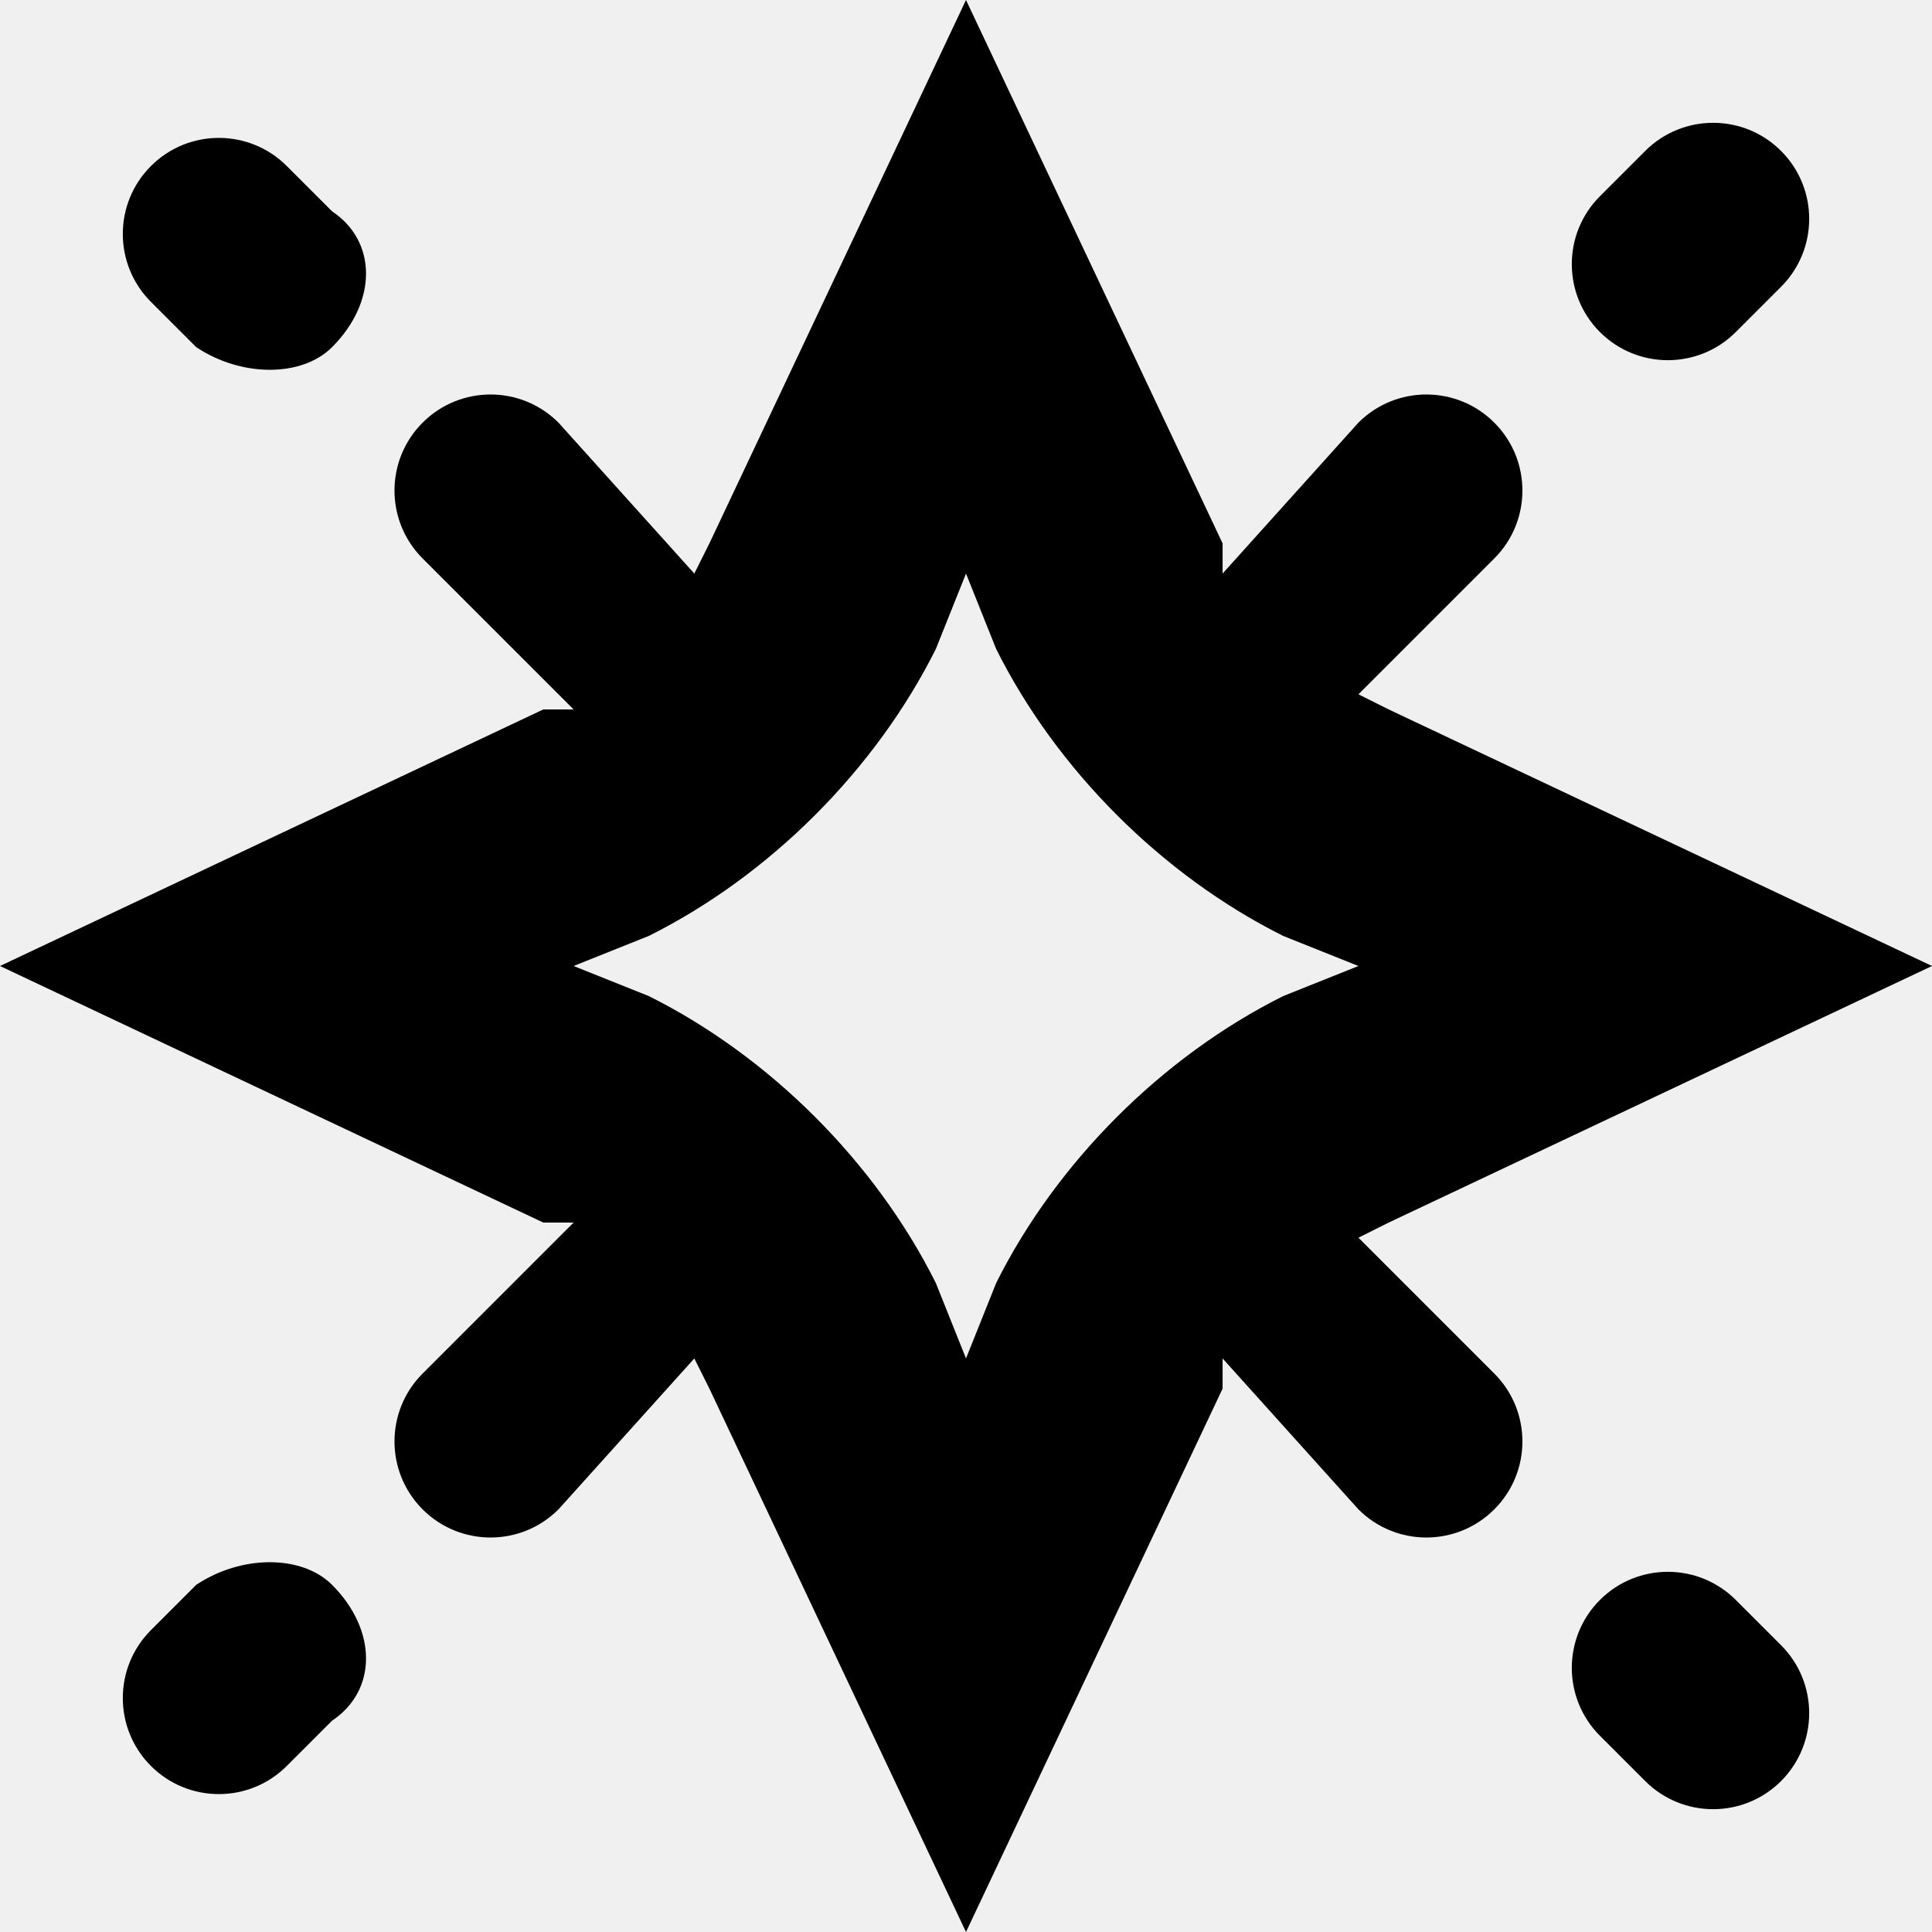
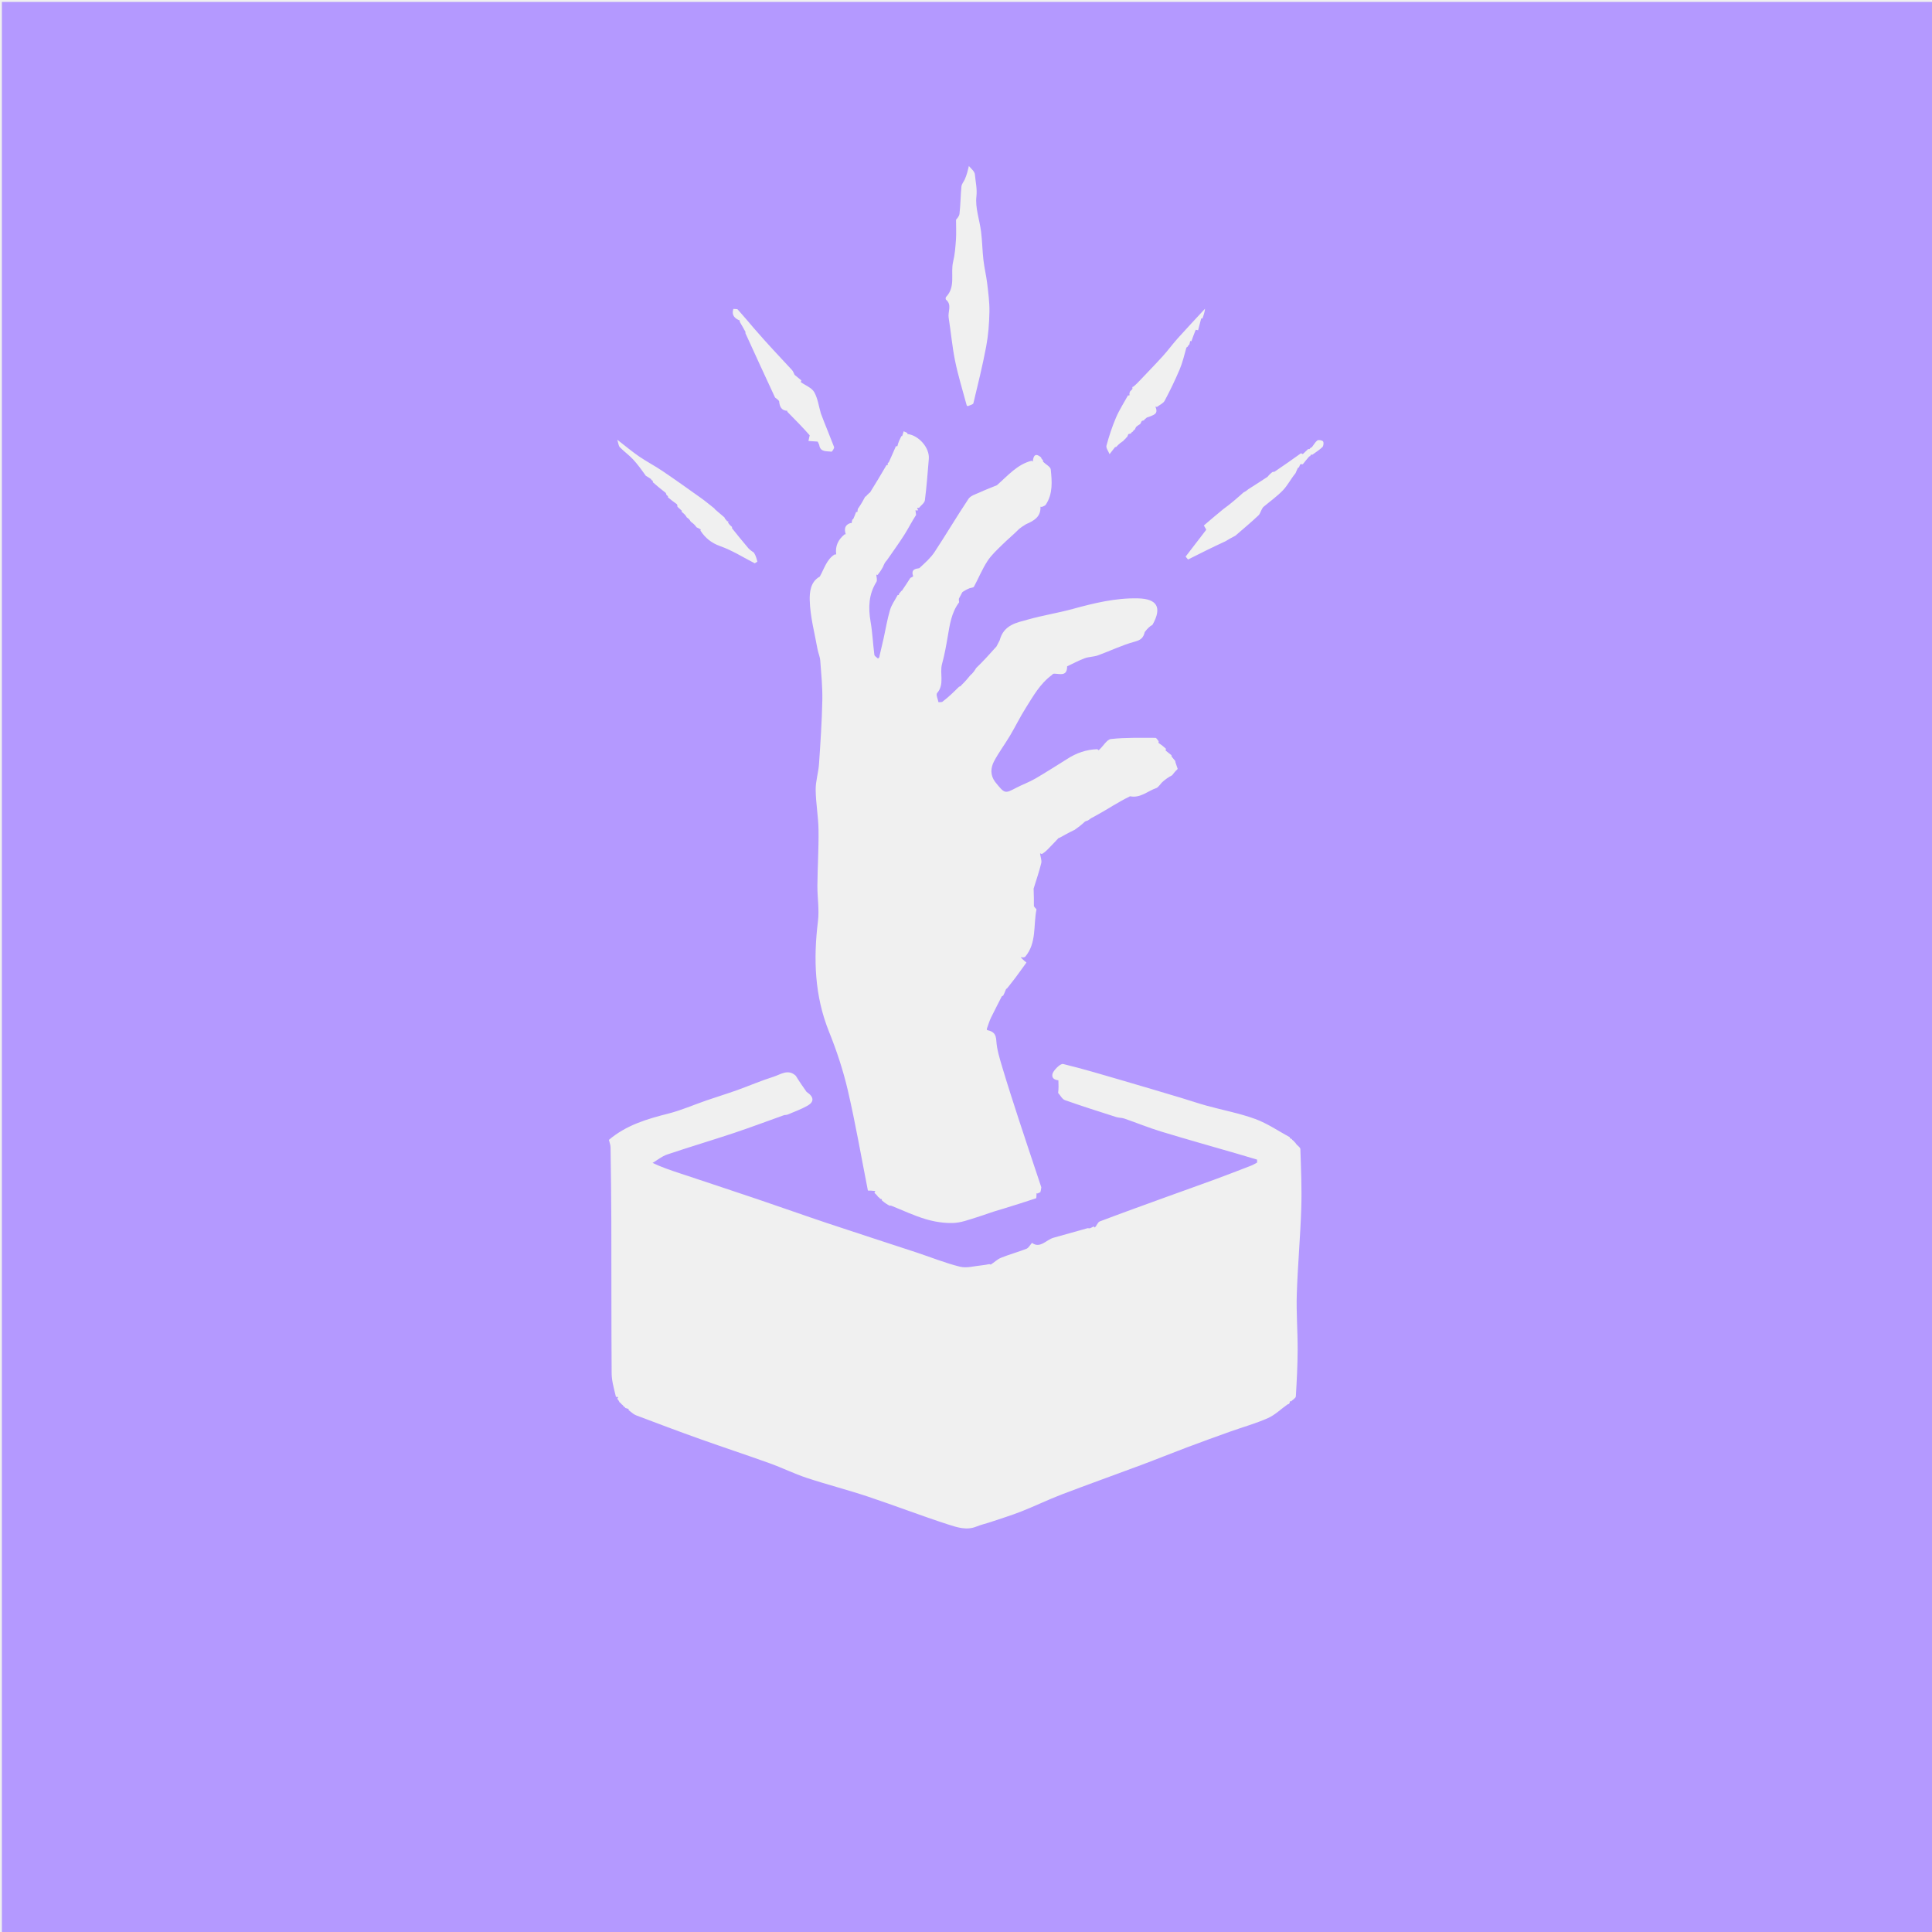
- <svg xmlns="http://www.w3.org/2000/svg" viewBox="0 0 128 128">
-   <path fill-rule="evenodd" d="M81 36 64 0 47 36l-1 2-9-10a6 6 0 0 0-9 9l10 10h-2L0 64l36 17h2L28 91a6 6 0 1 0 9 9l9-10 1 2 17 36 17-36v-2l9 10a6 6 0 1 0 9-9l-9-9 2-1 36-17-36-17-2-1 9-9a6 6 0 1 0-9-9l-9 10v-2Zm-17 2-2 5c-4 8-11 15-19 19l-5 2 5 2c8 4 15 11 19 19l2 5 2-5c4-8 11-15 19-19l5-2-5-2c-8-4-15-11-19-19l-2-5Z" clip-rule="evenodd" />
-   <path d="M118 19a6 6 0 0 0-9-9l-3 3a6 6 0 1 0 9 9l3-3Zm-96 4c-2 2-6 2-9 0l-3-3a6 6 0 1 1 9-9l3 3c3 2 3 6 0 9Zm0 82c-2-2-6-2-9 0l-3 3a6 6 0 1 0 9 9l3-3c3-2 3-6 0-9Zm96 4a6 6 0 0 1-9 9l-3-3a6 6 0 1 1 9-9l3 3Z" />
-   <style>path{fill:#000}@media (prefers-color-scheme:dark){path{fill:#fff}}</style>
+ <svg xmlns="http://www.w3.org/2000/svg" width="1024" height="1024" viewBox="0 0 1024 1024" fill="none">
+   <g clip-path="url(#clip0_8_5)">
+     <path d="M605 1025C403.333 1025 202.167 1025 1 1025C1 683.667 1 342.333 1 1C342.333 1 683.667 1 1025 1C1025 342.333 1025 683.667 1025 1025C885.167 1025 745.333 1025 605 1025ZM477.056 314.044C477.056 314.044 477.271 314.043 476.75 314.32C476.555 314.649 476.359 314.979 476.442 315.206C476.442 315.206 476.544 315.485 475.805 315.363C474.411 317.998 472.556 320.496 471.724 323.298C470.269 328.201 469.453 333.293 468.346 338.3C467.701 341.215 467.01 344.119 466.16 347.688C466.126 348.142 466.093 348.596 465.333 349.037C464.672 348.381 463.523 347.788 463.429 347.059C462.676 341.225 462.432 335.311 461.431 329.526C460.142 322.067 460.385 315.047 464.522 308.413C465.092 307.499 464.499 305.861 464.469 304.568C464.469 304.568 464.495 304.562 465.167 304.717C466.113 303.491 467.059 302.266 468.035 300.387C468.499 299.231 468.963 298.074 470.158 296.834C473.205 292.412 476.372 288.067 479.258 283.542C481.386 280.206 483.145 276.636 485.542 272.933C485.442 272.199 485.341 271.466 485.212 270.471C485.212 270.471 485.446 270.353 485.947 270.615C486.187 270.542 486.427 270.468 486.667 270.395C486.453 270.109 486.24 269.824 486.119 269.176C486.119 269.176 486.494 269.192 487.112 269.151C488.188 267.819 490.027 266.584 490.212 265.138C491.145 257.854 491.68 250.517 492.291 243.194C492.777 237.367 486.991 230.731 480.975 230.024C480.975 230.024 480.971 230.094 480.877 229.434C480.238 229.155 479.599 228.877 478.96 228.598C478.699 229.486 478.438 230.374 478.176 231.109C478.176 231.109 478.328 231.127 477.717 231.189C476.894 232.85 476.072 234.512 475.678 236.34C475.678 236.34 475.554 236.784 474.868 236.448C473.608 239.355 472.349 242.262 471.076 245.04C471.076 245.04 471.205 245.036 470.685 245.269C470.502 245.592 470.32 245.914 470.592 246.261C470.592 246.261 470.592 246.716 469.898 246.461C466.991 251.408 464.085 256.356 461.043 261.167C461.043 261.167 461.183 261.035 460.669 261.266C460.449 261.565 460.23 261.864 460.023 262.005C460.023 262.005 460.18 262.018 459.656 262.251C459.449 262.564 459.243 262.877 459.093 263.023C459.093 263.023 459.258 263.086 458.61 263.176C457.522 265.19 456.434 267.203 455.133 269.043C455.133 269.043 455.37 269.182 454.751 269.45C454.607 270.066 454.463 270.683 454.491 271.254C454.491 271.254 454.539 271.425 453.756 271.342C453.268 272.662 452.78 273.982 452.21 275.147C452.21 275.147 452.375 275.088 451.746 275.398C451.592 276.037 451.438 276.676 451.386 277.241C451.386 277.241 451.448 277.352 450.757 277.222C447.57 278.274 447.453 280.587 448.266 283.188C448.266 283.188 448.348 283.235 447.738 283.155C444.39 285.851 442.593 289.236 443.193 293.807C443.193 293.807 443.036 293.934 442.328 293.896C438.139 296.557 436.982 301.158 434.501 305.619C429.462 308.347 429.073 314.13 429.174 318.097C429.394 326.741 431.734 335.336 433.276 343.938C433.65 346.026 434.593 348.044 434.75 350.134C435.276 357.156 435.994 364.205 435.848 371.227C435.614 382.471 434.862 393.709 434.091 404.934C433.777 409.521 432.271 414.073 432.323 418.629C432.405 425.741 433.74 432.838 433.836 439.95C433.968 449.746 433.325 459.55 433.236 469.352C433.178 475.651 434.298 482.049 433.538 488.237C431.078 508.276 431.716 527.77 439.402 546.844C443.458 556.906 446.903 567.335 449.36 577.893C453.416 595.326 456.449 612.997 460.005 631.036C460.822 631.036 462.223 631.036 463.91 631.259C463.91 631.259 463.824 631.611 463.452 632.238C464.055 632.775 464.658 633.312 465.093 633.907C465.093 633.907 465.047 633.735 465.309 634.277C465.642 634.489 465.975 634.701 466.068 634.943C466.068 634.943 466.046 634.701 466.346 635.204C466.658 635.423 466.971 635.642 467.222 635.531C467.222 635.531 467.55 635.462 467.34 636.156C468.157 636.873 468.974 637.589 470.675 638.605C470.965 638.717 471.255 638.83 471.474 639.077C471.474 639.077 471.704 638.932 472.333 639.035C478.384 641.448 484.311 644.275 490.527 646.138C495.191 647.537 500.244 648.344 505.091 648.213C509.301 648.099 513.517 646.467 517.637 645.201C521.952 643.875 526.156 642.184 531.327 640.771C537.26 638.923 543.207 637.118 549.09 635.123C549.445 635.003 549.287 633.373 549.419 632.424C549.419 632.424 549.471 632.41 550.027 632.569C550.314 632.369 550.601 632.169 551.401 631.918C551.577 631.284 551.754 630.649 551.917 629.314C551.57 628.259 551.222 627.203 550.636 625.439C547.039 614.622 543.393 603.821 539.861 592.983C536.883 583.846 533.928 574.699 531.18 565.491C529.822 560.941 528.364 556.281 528.069 551.6C527.861 548.282 526.795 546.785 523.474 546.035C523.474 546.035 523.04 546.091 523.018 545.363C523.746 543.374 524.321 541.312 525.234 539.413C527.053 535.633 529.057 531.943 530.996 528.032C530.996 528.032 531.18 528.039 531.701 527.715C532.139 526.842 532.577 525.969 533.106 524.525C533.149 524.336 533.191 524.148 533.76 523.865C535.242 521.98 536.761 520.122 538.197 518.203C540.031 515.753 541.799 513.253 544.039 510.163C543.582 509.81 542.354 508.863 541.074 507.452C541.074 507.452 541.42 507.139 542.073 507.486C542.526 507.353 543.154 507.367 543.406 507.066C549.532 499.724 547.645 490.445 549.354 482.031C549.401 481.799 548.669 481.408 547.991 480.294C547.993 477.411 547.995 474.529 547.843 470.977C549.222 466.48 550.774 462.026 551.884 457.463C552.244 455.983 551.446 454.22 551.256 452.326C551.256 452.326 551.528 452.307 552.213 452.68C553.13 452.073 554.048 451.466 555.257 450.242C557.238 448.206 559.219 446.171 561.119 444.119C561.119 444.119 561.134 444.2 561.633 444.019C564.054 442.661 566.474 441.303 569.645 439.796C571.423 438.518 573.201 437.24 575.088 435.429C575.401 435.286 575.715 435.144 576.665 434.843C577.447 434.233 578.228 433.623 579.798 432.889C581.626 431.854 583.462 430.835 585.278 429.781C586.808 428.892 588.308 427.952 589.834 427.054C592.608 425.421 595.392 423.803 598.954 422.038C604.363 423.167 608.258 419.272 612.838 417.703C614.128 417.261 614.933 415.409 616.61 414.032C617.875 413.003 619.141 411.974 621.229 410.926C622.079 409.845 622.93 408.764 623.865 407.904C623.865 407.904 623.639 407.974 624.212 407.603C623.828 406.401 623.443 405.198 623.004 404.014C623.004 404.014 623.003 403.957 622.9 403.323C622.281 402.548 621.662 401.774 621.001 401.017C621.001 401.017 621 400.972 620.896 400.272C619.914 399.494 618.932 398.716 617.806 397.811C617.806 397.811 617.916 397.654 617.95 396.819C616.894 395.893 615.837 394.968 614.392 394.004C614.099 393.932 613.939 393.746 614.108 392.868C613.538 392.243 612.967 391.074 612.398 391.076C604.529 391.097 596.611 390.839 588.821 391.7C586.605 391.945 584.761 395.56 582.268 397.7C582.268 397.7 582.156 397.229 581.422 397.092C575.825 397.326 570.692 398.95 565.449 402.376C559.853 405.844 554.328 409.436 548.632 412.733C545.444 414.579 541.915 415.824 538.643 417.539C532.548 420.733 532.579 420.793 527.422 414.394C524.793 410.868 525.019 406.969 526.891 403.452C529.392 398.756 532.621 394.454 535.349 389.871C538.251 384.994 540.726 379.854 543.766 375.069C547.644 368.965 551.125 362.488 557.527 357.761C557.759 357.519 557.88 357.232 558.593 357.054C561.56 357.034 565.637 358.807 565.595 353.181C568.696 351.726 571.722 350.073 574.921 348.885C577.139 348.061 579.697 348.16 581.925 347.355C588.452 344.996 594.756 341.894 601.42 340.094C604.66 339.219 605.977 338.117 606.752 334.968C607.518 333.994 608.283 333.021 609.748 331.848C610.156 331.564 610.731 331.372 610.948 330.982C615.965 321.939 613.283 317.378 603.179 317.146C591.314 316.874 580.024 319.626 568.714 322.721C560.883 324.865 552.81 326.128 544.997 328.322C538.923 330.027 532.02 331.048 529.843 339.401C529.391 340.278 528.938 341.154 528.142 342.659C524.775 346.423 521.408 350.186 517.377 354.088C516.579 355.386 515.782 356.684 514.258 357.949C512.856 359.651 511.454 361.354 509.541 363.165C509.375 363.456 509.209 363.747 508.328 363.973C505.59 366.691 502.852 369.41 499.409 372.012C498.946 372.112 498.483 372.212 497.393 372.166C497.104 370.53 495.977 368.16 496.663 367.378C500.789 362.669 497.909 356.969 499.299 351.917C500.592 347.218 501.461 342.389 502.283 337.578C503.377 331.179 504.231 324.742 508.295 319.323C508.484 319.072 508.097 318.389 508.244 317.295C508.808 316.189 509.371 315.083 510 313.976C510 313.976 509.969 313.92 510.433 313.59C511.348 313.018 512.263 312.446 513.975 311.748C514.744 311.495 515.936 311.471 516.217 310.954C518.659 306.451 520.594 301.635 523.376 297.366C525.525 294.07 528.571 291.32 531.412 288.525C534.129 285.85 537.097 283.429 540.196 280.307C541.19 279.547 542.184 278.787 543.863 277.813C547.967 276.039 551.715 273.966 551.475 268.616C551.475 268.616 551.475 268.507 552.216 268.686C552.918 268.301 553.888 268.093 554.28 267.503C558.126 261.719 557.573 255.18 556.92 248.795C556.778 247.411 554.424 246.253 552.868 244.74C552.868 244.74 552.927 244.411 552.716 243.827C552.427 243.55 552.138 243.274 551.982 243.033C551.982 243.033 551.944 243.166 551.845 242.463C548.861 239.918 547.736 241.325 547.398 244.615C547.398 244.615 547.295 244.627 546.792 244.207C539.218 246.119 534.397 251.892 528.365 257.193C525.307 258.454 522.209 259.626 519.205 261.005C517.139 261.955 514.463 262.697 513.336 264.384C507.143 273.653 501.472 283.269 495.337 292.579C493.297 295.675 490.415 298.216 487.25 301.146C485.097 301.511 482.75 301.712 483.995 305.528C483.702 305.703 483.408 305.879 482.496 306.324C481.029 308.601 479.562 310.877 478.062 313.05C478.062 313.05 478.167 313.025 477.635 313.262C477.445 313.594 477.254 313.926 477.056 314.044ZM600.395 228.803C600.585 228.478 600.774 228.154 600.984 227.958C600.984 227.958 600.855 227.974 601.414 227.786C601.596 227.448 601.779 227.11 602.148 226.276C602.682 225.837 603.216 225.398 604.32 224.739C604.532 224.401 604.744 224.064 605.056 223.33C605.223 223.082 605.456 222.959 606.328 222.796C606.545 222.48 606.762 222.164 606.956 221.989C606.956 221.989 606.816 221.962 607.347 221.809C607.541 221.52 607.735 221.23 608.629 221.059C610.925 220.006 614.295 219.717 612.377 215.557C612.377 215.557 612.486 215.438 613.227 215.684C614.619 214.599 616.552 213.801 617.309 212.377C620.168 207.005 622.825 201.506 625.201 195.904C626.743 192.266 627.667 188.367 628.809 184.253C628.809 184.253 629.04 184.005 629.488 183.736C629.647 183.429 629.806 183.121 629.908 183.01C629.908 183.01 629.713 182.949 630.36 182.685C630.518 182.043 630.677 181.401 630.847 180.73C630.847 180.73 630.815 180.723 631.462 180.871C632.202 178.812 632.942 176.753 633.721 174.879C633.721 174.879 633.627 174.715 634.308 174.904C634.542 174.93 634.776 174.956 635.074 175.057C635.074 175.057 634.982 175.008 635.199 174.314C635.703 172.446 636.206 170.578 636.662 168.778C636.662 168.778 636.612 168.71 637.292 168.825C637.884 167.234 638.477 165.642 638.692 163.62C633.898 168.809 629.047 173.947 624.33 179.205C621.564 182.288 619.116 185.656 616.338 188.726C612.349 193.132 608.189 197.383 604.103 201.701C602.962 202.906 601.824 204.114 600.403 205.135C600.299 205.097 600.195 205.06 600.091 205.022C600.166 205.244 600.242 205.466 600.225 206.088C599.983 206.406 599.74 206.724 598.966 207.458C598.721 208.04 598.477 208.622 598.695 209.366C598.695 209.366 598.574 209.841 597.881 209.523C595.733 213.438 593.269 217.218 591.52 221.304C589.46 226.114 587.82 231.136 586.451 236.189C586.107 237.457 587.497 239.195 588.091 240.717C589.053 239.457 590.015 238.196 590.986 236.999C590.986 236.999 590.926 236.978 591.614 236.887C592.343 236.114 593.072 235.342 593.771 234.844C593.771 234.844 593.501 234.788 594.109 234.639C594.406 234.363 594.702 234.088 594.98 233.987C594.98 233.987 594.805 233.966 595.338 233.754C595.549 233.446 595.76 233.138 595.974 232.971C595.974 232.971 595.833 232.97 596.369 232.753C596.565 232.43 596.76 232.107 596.975 231.966C596.975 231.966 596.793 231.98 597.32 231.713C597.521 231.378 597.722 231.044 597.943 230.354C597.943 230.354 598.053 230.014 598.408 229.98C598.408 229.98 598.763 229.957 599.323 229.785C599.542 229.48 599.761 229.176 599.959 228.993C599.959 228.993 599.838 228.968 600.395 228.803ZM385.055 275.65C385.055 275.65 385.088 275.984 384.693 275.364C384.486 275.233 384.279 275.102 383.994 274.261C382.33 272.839 380.667 271.416 379 270C379 270 379.007 269.996 378.583 269.444C376.252 267.619 373.985 265.705 371.577 263.988C364.802 259.157 358.028 254.32 351.138 249.656C347.096 246.92 342.726 244.668 338.703 241.907C334.919 239.309 331.396 236.329 327.165 233.059C327.758 234.885 327.807 236.295 328.536 237.046C330.707 239.284 333.304 241.114 335.436 243.384C337.818 245.921 339.873 248.766 342.307 252.19C343.276 252.753 344.246 253.315 345.087 253.941C345.087 253.941 345.035 253.808 345.224 254.356C345.535 254.562 345.846 254.768 346.05 254.938C346.05 254.938 346.093 254.834 345.991 255.571C348.067 257.369 350.143 259.168 352.635 261.066C352.904 261.229 353.036 261.468 353.247 262.318C353.545 262.543 353.843 262.767 354.032 262.965C354.032 262.965 354.064 262.856 354.033 263.598C355.399 264.725 356.766 265.852 358.584 267.1C358.876 267.283 359.018 267.547 359.067 268.6C359.867 269.299 360.667 269.999 361.335 270.652C361.335 270.652 361.425 270.545 361.275 271.259C362.29 272.076 363.304 272.893 364.029 274.246C364.765 274.751 365.5 275.257 366.126 276.5C367.154 277.255 368.182 278.009 369.189 279.489C369.962 279.845 370.734 280.202 371.43 280.644C371.43 280.644 371.388 280.538 371.261 281.264C373.852 285.173 377.057 287.813 381.773 289.481C388.133 291.731 393.969 295.464 400.03 298.56C400.492 298.268 400.954 297.976 401.415 297.684C401.024 296.123 400.632 294.561 399.607 292.938C398.619 292.163 397.472 291.523 396.671 290.587C393.712 287.13 390.868 283.574 388.013 280.022C388.013 280.022 387.968 280.01 387.992 279.297C387.36 278.782 386.729 278.266 385.945 277.088C385.904 276.865 385.863 276.642 386.17 276.216C386.043 276.325 385.916 276.434 385.34 276.24C385.209 276.117 385.077 275.994 385.055 275.65ZM330.357 745.215C330.658 745.44 330.959 745.664 331.099 745.813C331.099 745.813 331.186 745.659 331.46 746.278C332.075 746.446 332.691 746.613 333.183 746.782C333.183 746.782 333.209 746.661 333.179 747.39C334.486 748.324 335.669 749.589 337.122 750.14C348.387 754.416 359.667 758.655 371.014 762.708C383.292 767.092 395.684 771.156 407.951 775.569C414.57 777.951 420.921 781.108 427.591 783.313C438.304 786.855 449.265 789.646 459.969 793.211C474.256 797.971 488.321 803.408 502.647 808.039C507.325 809.551 512.381 811.224 517.561 809.101C519.996 808.103 522.604 807.536 525.106 806.694C530.578 804.853 536.11 803.156 541.476 801.039C548.639 798.215 555.582 794.823 562.772 792.077C576.794 786.721 590.938 781.689 604.998 776.434C613.166 773.382 621.247 770.102 629.407 767.029C636.934 764.194 644.501 761.46 652.075 758.753C658.747 756.369 665.633 754.484 672.078 751.604C675.901 749.897 679.053 746.69 682.581 744.264C682.581 744.264 682.796 744.416 683.286 743.977C683.498 743.603 683.71 743.228 683.59 742.904C683.59 742.904 683.524 742.574 684.25 742.789C685.147 741.89 686.77 741.035 686.827 740.086C687.322 731.84 687.749 723.578 687.778 715.32C687.811 705.511 687.012 695.688 687.327 685.895C687.814 670.725 689.212 655.584 689.701 640.414C690.038 629.958 689.562 619.471 689.221 609.006C689.19 608.043 687.501 607.134 686.808 606.107C686.808 606.107 686.886 606.34 686.673 605.773C686.359 605.532 686.045 605.29 685.953 605.057C685.953 605.057 685.936 605.279 685.692 604.729C685.36 604.517 685.027 604.306 684.922 604.073C684.922 604.073 684.932 604.3 684.68 603.776C684.378 603.546 684.076 603.316 683.875 603.405C683.875 603.405 683.558 603.513 683.694 602.785C677.597 599.493 671.774 595.452 665.334 593.096C657.014 590.053 648.185 588.42 639.609 586.056C635.01 584.789 630.493 583.229 625.92 581.863C615.634 578.789 605.349 575.714 595.041 572.714C584.573 569.668 574.125 566.518 563.538 563.954C562.17 563.622 559.56 566.226 558.372 568.029C557.394 569.512 557.057 572.183 560.966 572.573C561.052 574.66 561.137 576.748 560.836 579.271C562.02 580.58 562.963 582.57 564.427 583.088C573.418 586.271 582.518 589.147 591.604 592.056C592.988 592.499 594.553 592.39 595.921 592.863C602.438 595.113 608.836 597.737 615.424 599.745C628.825 603.829 642.322 607.597 655.777 611.505C659.283 612.524 662.779 613.581 666.279 614.62C666.29 615.138 666.301 615.655 666.312 616.173C665.282 616.713 664.293 617.358 663.216 617.775C656.82 620.252 650.424 622.734 643.987 625.102C635.285 628.302 626.538 631.384 617.821 634.548C606.155 638.781 594.479 642.99 582.875 647.389C581.881 647.766 581.398 649.491 580.241 650.638C580.241 650.638 580.156 650.207 579.532 650.108C579.021 650.403 578.51 650.699 577.575 651.06C577.575 651.06 577.147 651.049 576.509 650.952C570.489 652.635 564.467 654.312 558.449 656.003C554.478 657.12 551.309 661.919 546.978 658.753C545.869 659.978 545.157 661.441 544.042 661.877C539.591 663.62 534.943 664.866 530.518 666.665C528.553 667.464 526.945 669.14 525.065 670.286C525.065 670.286 525.202 670.184 524.358 670.009C523.06 670.225 521.769 670.522 520.462 670.64C516.564 670.992 512.415 672.267 508.808 671.379C500.973 669.451 493.428 666.361 485.739 663.824C470.009 658.636 454.239 653.569 438.53 648.318C426.144 644.177 413.844 639.781 401.472 635.596C387.773 630.963 374.038 626.439 360.317 621.87C355.478 620.259 350.635 618.657 345.878 616.371C348.438 614.858 350.83 612.848 353.586 611.918C365.331 607.955 377.224 604.432 388.985 600.513C397.862 597.555 406.617 594.234 415.436 591.101C416.052 590.883 416.805 591.024 417.397 590.772C420.997 589.238 424.732 587.923 428.105 585.982C431.539 584.006 431.546 581.394 427.504 578.727C425.652 576.095 423.8 573.463 421.77 570.167C417.666 566.354 413.698 569.537 409.934 570.713C403.434 572.744 397.16 575.484 390.738 577.779C385.314 579.718 379.8 581.403 374.353 583.279C367.673 585.581 361.15 588.469 354.329 590.198C342.954 593.082 331.884 596.341 322.738 604.156C323.066 605.582 323.586 606.828 323.604 608.082C323.793 621.216 323.98 634.35 324.018 647.485C324.094 674.303 323.996 701.121 324.187 727.938C324.216 731.957 325.416 735.968 326.471 740.415C326.844 740.344 327.218 740.272 327.716 740.606C327.716 740.606 327.326 740.776 327.196 741.411C327.576 741.872 327.956 742.333 328.191 742.856C328.191 742.856 328.148 742.706 328.362 743.254C328.698 743.441 329.033 743.628 329.187 743.902C329.187 743.902 329.114 743.715 329.364 744.239C329.687 744.44 330.01 744.64 330.153 744.865C330.153 744.865 330.149 744.683 330.357 745.215ZM688.405 247.786C688.589 247.436 688.773 247.086 689.041 246.33C689.198 246.063 689.431 245.938 690.51 246.065C691.633 244.647 692.757 243.229 693.914 241.93C693.914 241.93 693.793 241.954 694.359 241.783C694.555 241.458 694.752 241.132 694.897 240.913C694.897 240.913 694.796 240.851 695.532 241.037C697.355 239.697 699.325 238.506 700.923 236.936C701.514 236.355 701.697 234.471 701.218 233.925C700.672 233.302 698.769 232.995 698.183 233.462C696.954 234.443 696.201 236.02 695.146 237.202C695.146 237.202 695.308 237.111 694.739 237.257C694.496 237.544 694.252 237.831 694.03 238.027C694.03 238.027 694.121 238.053 693.339 238.01C692.464 238.857 691.588 239.704 690.495 240.706C690.495 240.706 690.291 240.534 689.551 240.244C685.035 243.459 680.519 246.674 675.501 250.039C675.327 250.027 675.153 250.015 674.356 250.215C673.586 250.849 672.816 251.483 671.79 252.741C668.581 254.843 665.372 256.944 661.612 259.314C661.018 259.82 660.424 260.326 659.13 260.971C655.747 263.976 652.363 266.982 648.246 269.944C644.837 272.778 641.422 275.605 638.073 278.509C638.015 278.559 638.754 279.53 639.329 280.789C635.687 285.529 632.046 290.27 628.404 295.01C628.832 295.521 629.26 296.032 629.688 296.544C636.063 293.342 642.438 290.14 649.562 286.86C651.082 285.946 652.602 285.033 654.785 283.93C658.891 280.356 663.094 276.883 667.037 273.138C668.068 272.159 668.295 270.332 669.555 268.741C673.079 265.789 676.879 263.102 680.039 259.801C682.454 257.277 684.06 253.978 686.668 250.788C687.08 249.805 687.492 248.823 687.935 247.946C687.935 247.946 687.829 247.97 688.405 247.786ZM417.312 218.248C417.597 218.537 417.881 218.827 418.619 219.587C422.076 223.091 425.533 226.596 429.153 230.718C428.934 231.709 428.714 232.701 428.488 233.723C430.106 233.83 431.411 233.917 433.369 234.058C433.58 234.413 433.791 234.769 434.202 235.82C434.777 239.784 438.141 239 440.667 239.409C441.023 239.467 442.304 237.522 442.074 236.915C439.902 231.198 437.495 225.571 435.069 219.114C433.958 215.303 433.45 211.146 431.529 207.8C430.203 205.49 426.923 204.303 424.4 202.516C424.4 202.516 424.433 202.369 424.744 201.627C423.731 200.773 422.717 199.919 421.152 198.678C420.703 197.824 420.415 196.822 419.781 196.14C413.202 189.068 406.569 182.048 399.877 174.302C396.942 170.874 394.037 167.419 391.029 164.056C390.704 163.692 389.787 163.858 388.687 163.73C387.595 167.125 389.461 168.789 392.172 169.918C392.172 169.918 392.158 169.794 392.019 170.464C393.086 172.285 394.154 174.107 395.14 175.946C395.14 175.946 395.193 175.881 395.069 176.551C400.255 187.87 405.415 199.202 410.692 210.479C411.019 211.177 412.268 211.443 412.947 212.672C413.214 215.441 414.095 217.645 417.364 217.739C417.364 217.739 417.206 217.637 417.312 218.248ZM513.114 215.228C514.084 214.734 515.753 214.408 515.918 213.721C518.336 203.696 520.816 193.672 522.716 183.541C523.833 177.584 524.289 171.446 524.413 165.377C524.515 160.359 523.83 155.307 523.24 150.3C522.751 146.14 521.721 142.042 521.244 137.881C520.668 132.86 520.614 127.778 519.986 122.765C519.207 116.537 516.832 110.212 517.513 104.197C517.99 99.989 517.04 96.324 516.71 92.454C516.578 90.918 514.894 89.514 513.513 87.999C512.968 90.347 512.422 92.696 511.308 95.177C510.707 96.399 509.698 97.583 509.576 98.851C509.112 103.675 509.11 108.548 508.545 113.356C508.374 114.81 506.94 116.115 506.72 116.468C506.72 120.538 506.906 123.816 506.672 127.064C506.39 130.959 506.108 134.916 505.185 138.689C503.673 144.872 506.684 151.967 501.425 157.392C501.171 157.654 501.142 158.604 501.372 158.794C504.713 161.552 502.299 165.155 502.799 168.313C504.005 175.935 504.67 183.659 506.203 191.21C507.76 198.883 510.096 206.399 512.279 214.511C512.35 214.684 512.42 214.856 512.453 215.142C512.453 215.142 512.563 215.015 513.114 215.228Z" fill="#B499FF" />
+   </g>
+   <defs>
+     <clipPath id="clip0_8_5">
+       <rect width="1024" height="1024" fill="white" />
+     </clipPath>
+   </defs>
</svg>
